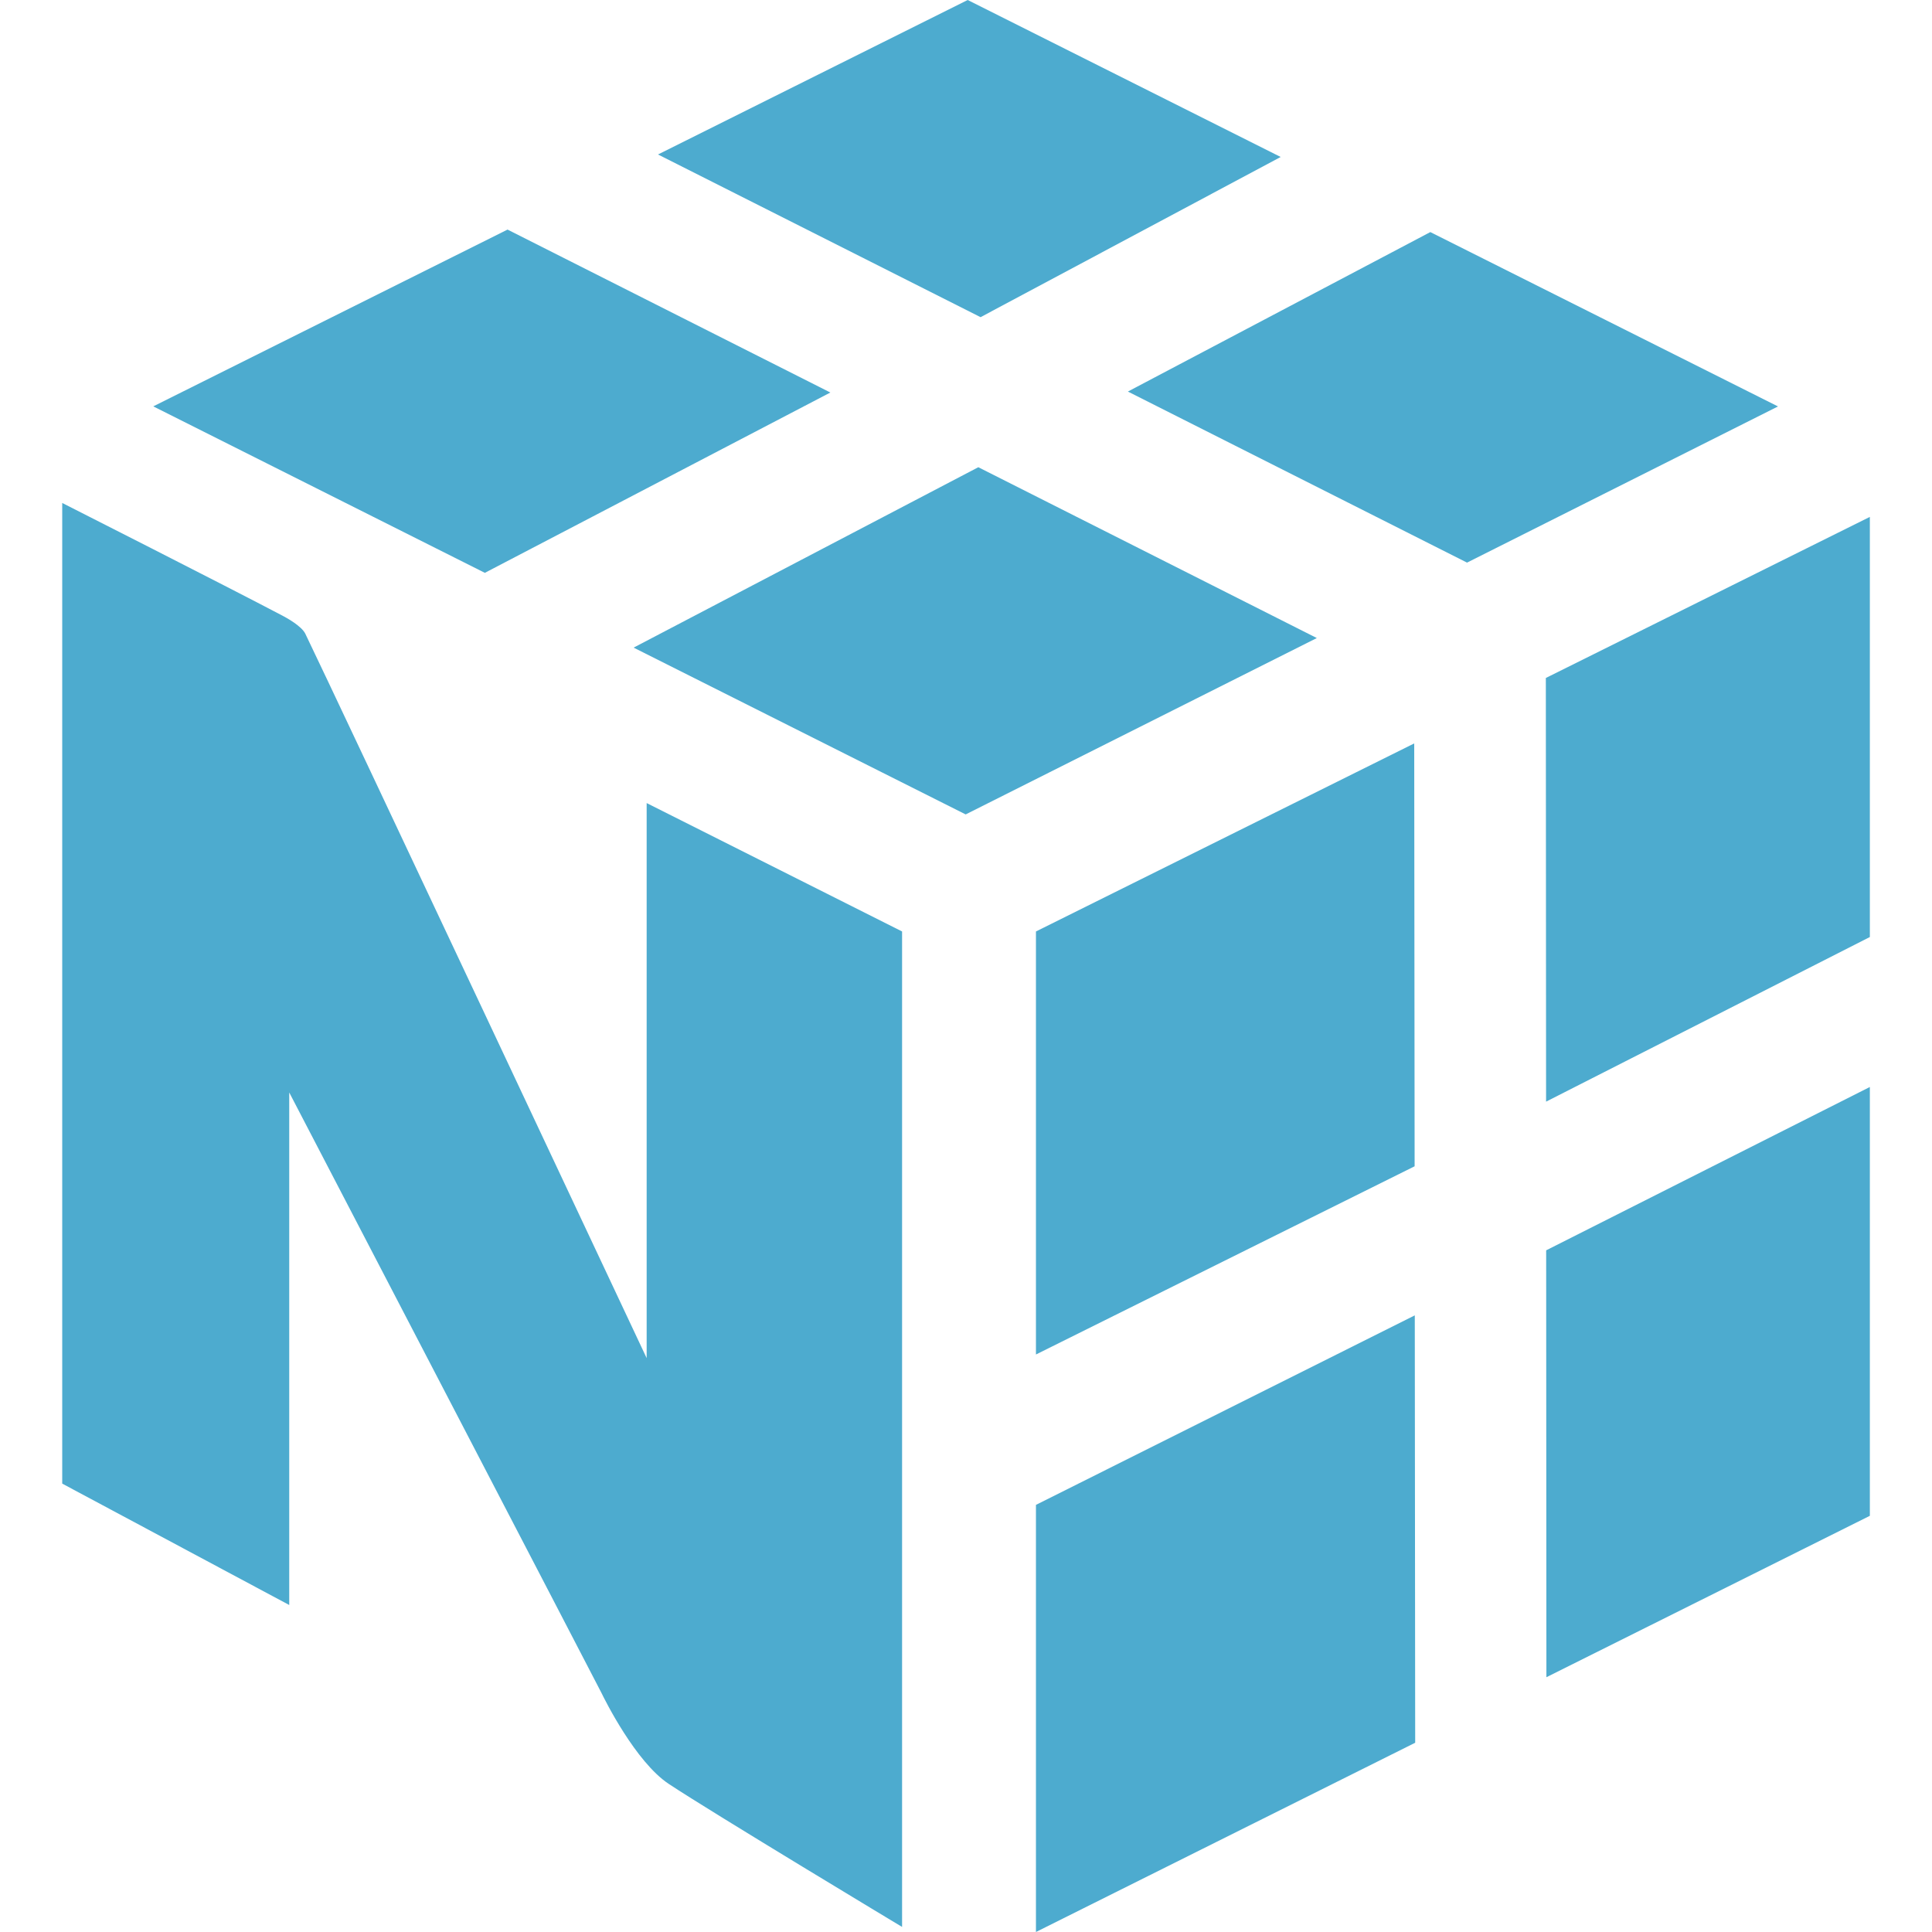
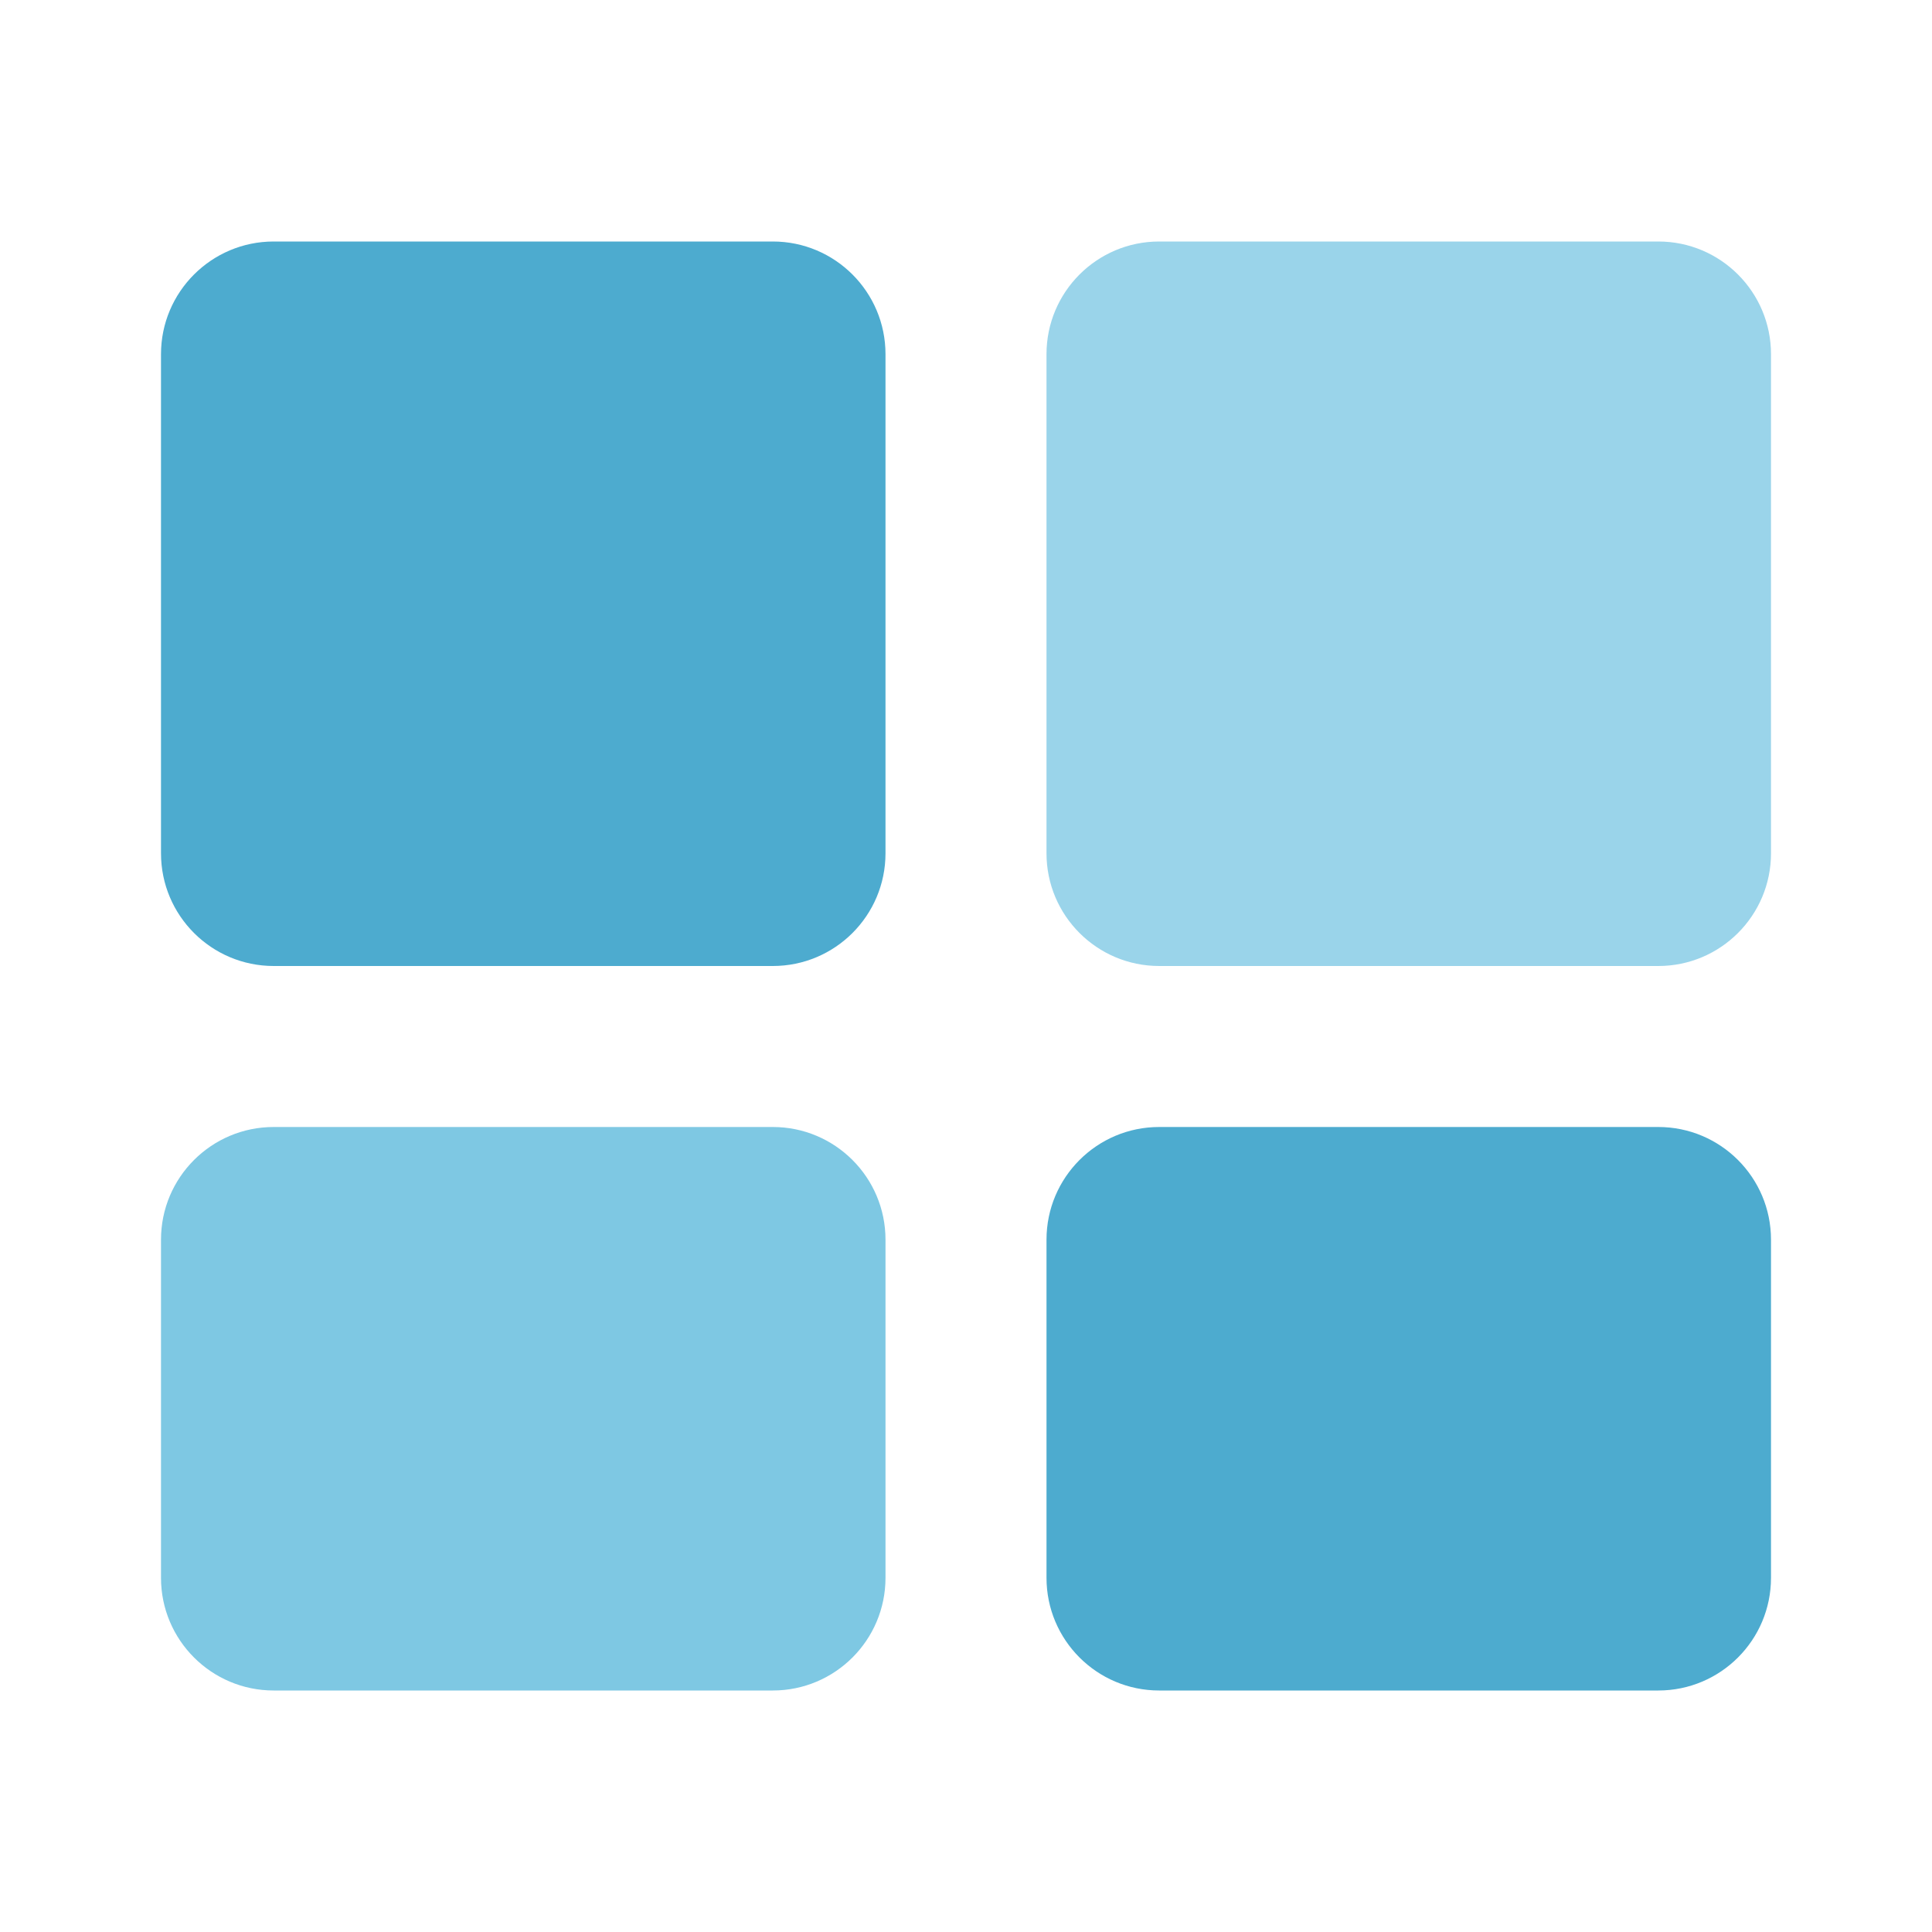
- <svg xmlns="http://www.w3.org/2000/svg" fill="#4DABCF" role="img" viewBox="0 0 24 24">
-   <path d="M10.315 4.876L6.305 2.852l-4.401 2.196 4.119 2.068zm1.838.928l4.205 2.122-4.362 2.191-4.125-2.072zm5.615-2.921l4.319 2.166-3.863 1.94-4.213-2.125zm-1.859-.933L12.021 0 8.174 1.919l4.007 2.021zm-3.04 16.744V24l4.711-2.351-.005-5.309zm4.704-4.206l-.005-5.253-4.699 2.336v5.255zm5.655-.985v5.327l-4.018 2.005-.003-5.303zm0-1.863V6.421l-4.025 2.001.003 5.263zM11.206 11.571L8.033 9.976v6.895s-3.88-8.256-4.24-8.998c-.046-.096-.237-.201-.286-.226C2.812 7.281.773 6.248.773 6.248V18.43l2.82 1.508v-6.367s3.839 7.378 3.878 7.458c.039.081.424.858.836 1.131.548.363 2.899 1.777 2.899 1.777z" />
+ <svg xmlns="http://www.w3.org/2000/svg" viewBox="0 0 24 24" role="img">
+   <rect x="2" y="3" width="9" height="9" rx="1.4" fill="#4DABCF" />
+   <rect x="13" y="3" width="9" height="9" rx="1.4" fill="#9AD4EA" />
+   <rect x="2" y="14" width="9" height="7" rx="1.4" fill="#7EC8E3" />
+   <rect x="13" y="14" width="9" height="7" rx="1.4" fill="#4DABCF" />
</svg>
